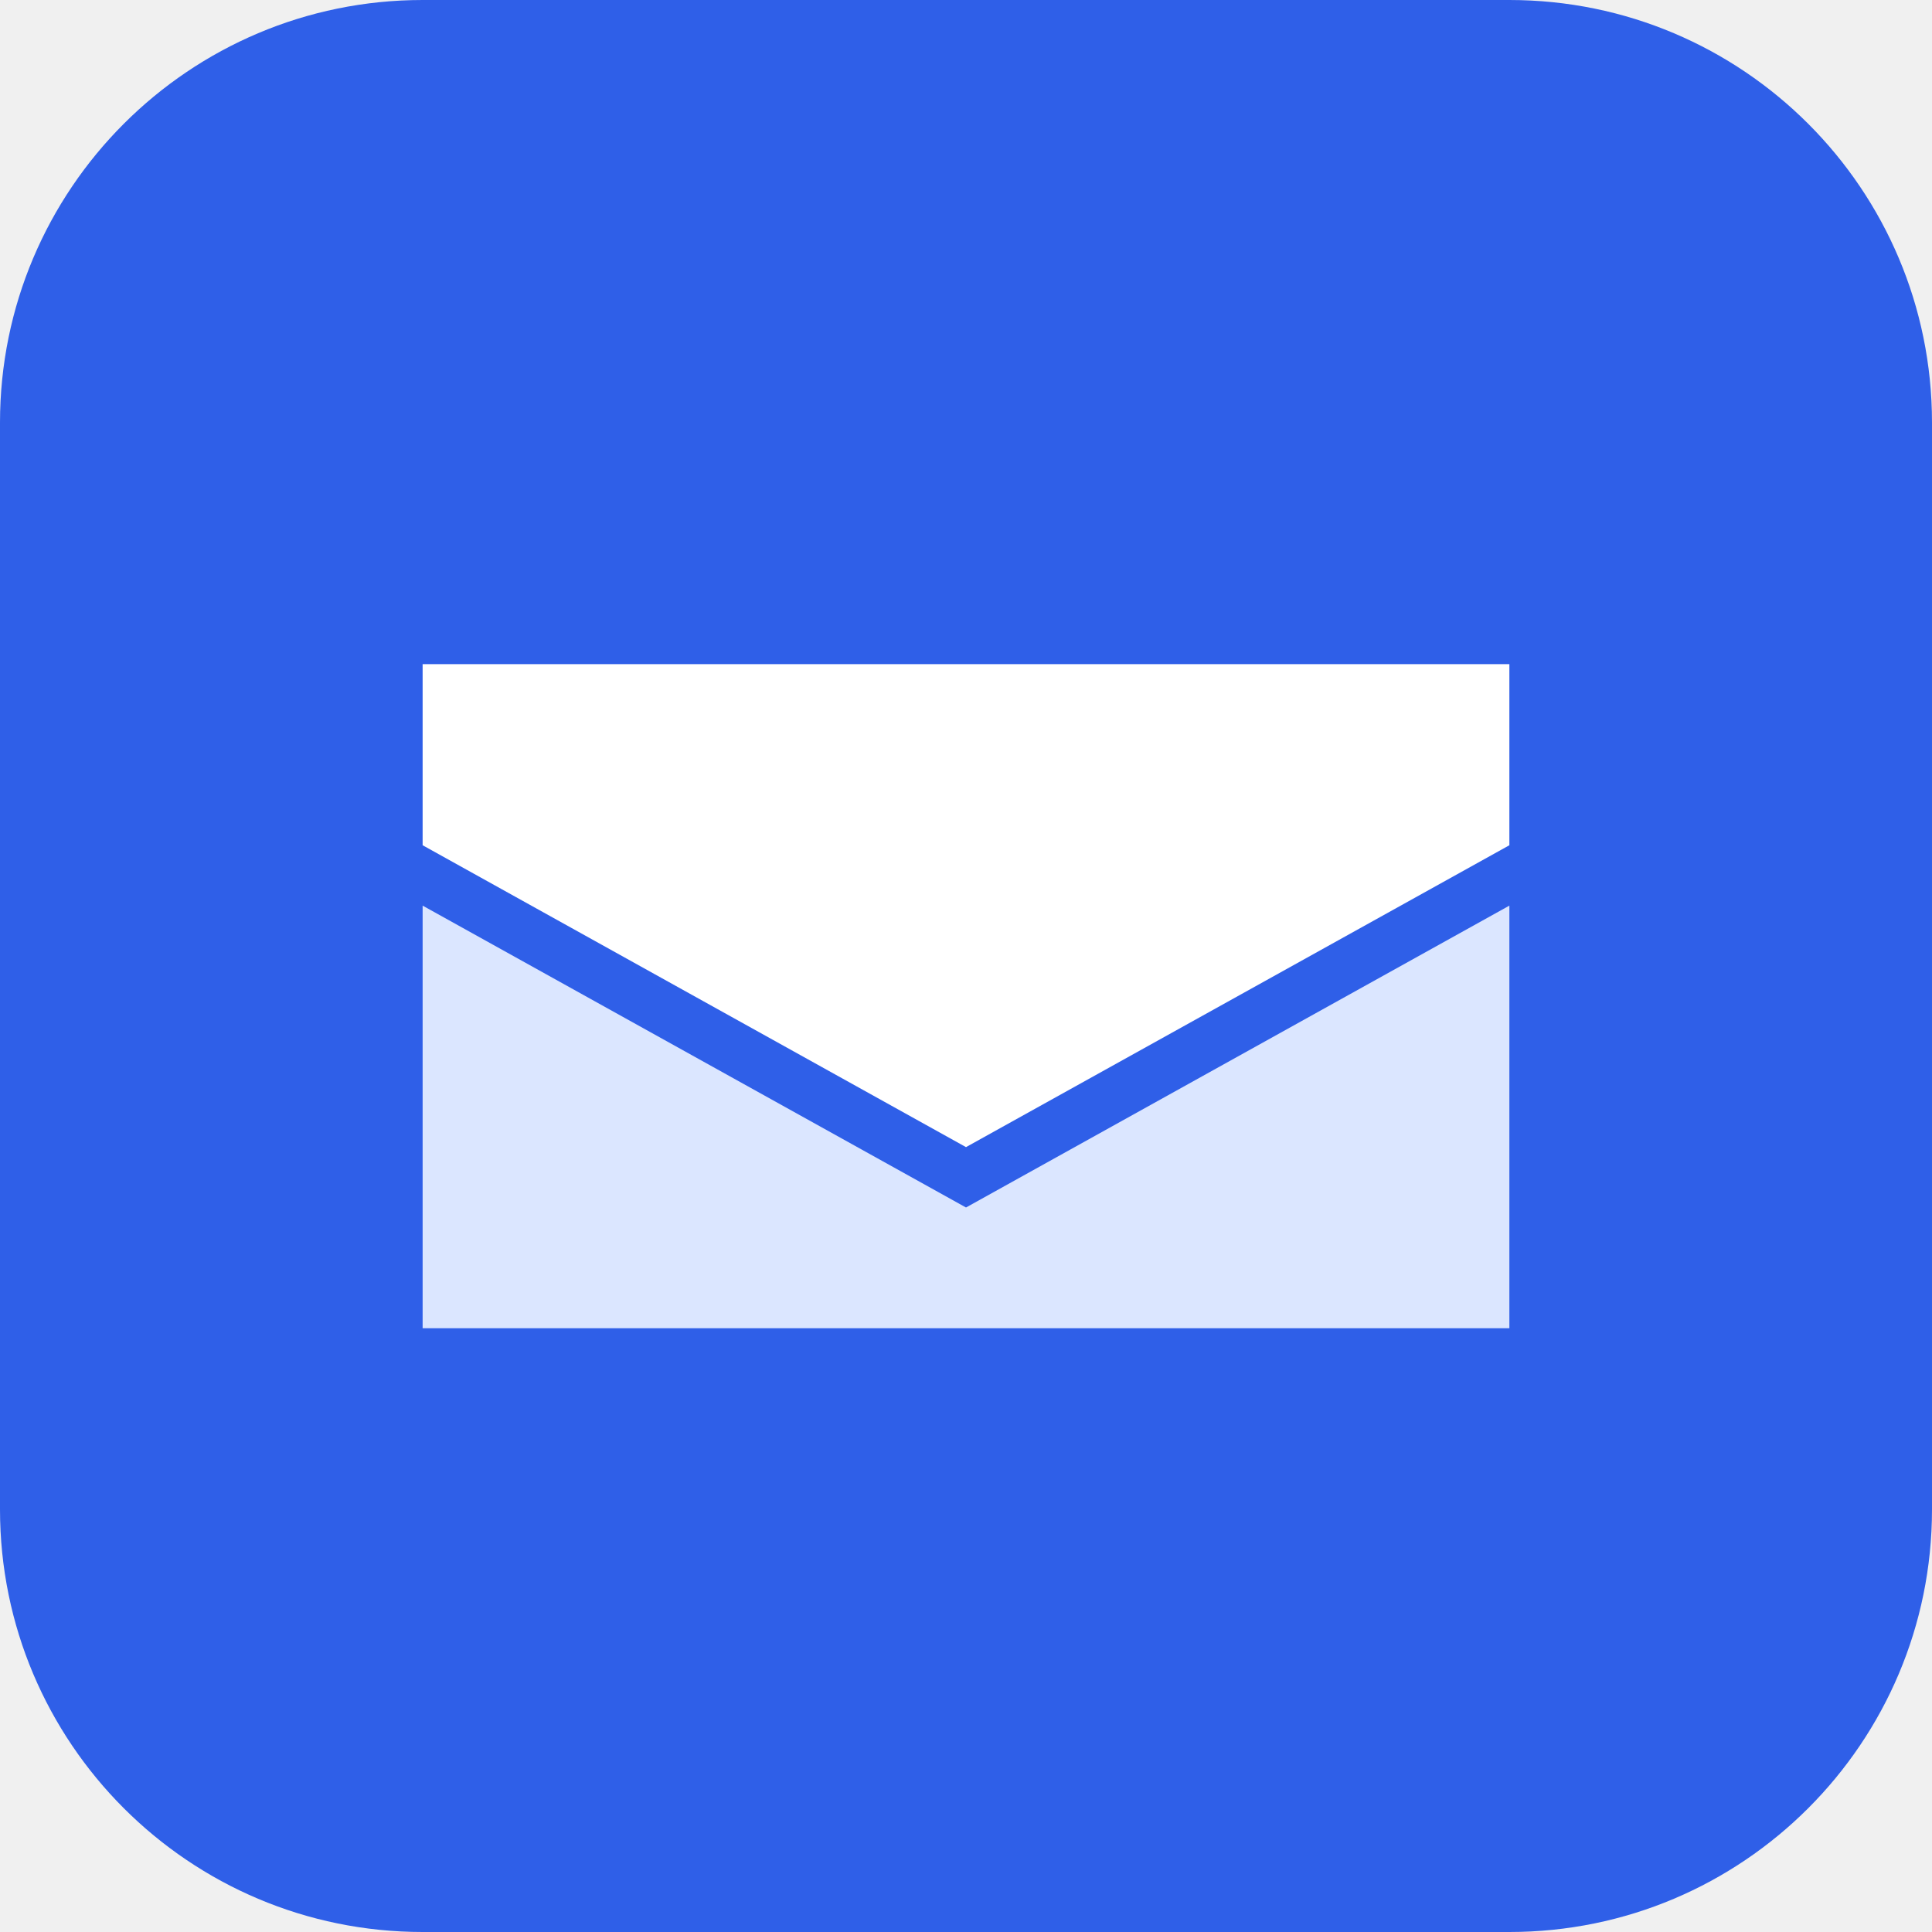
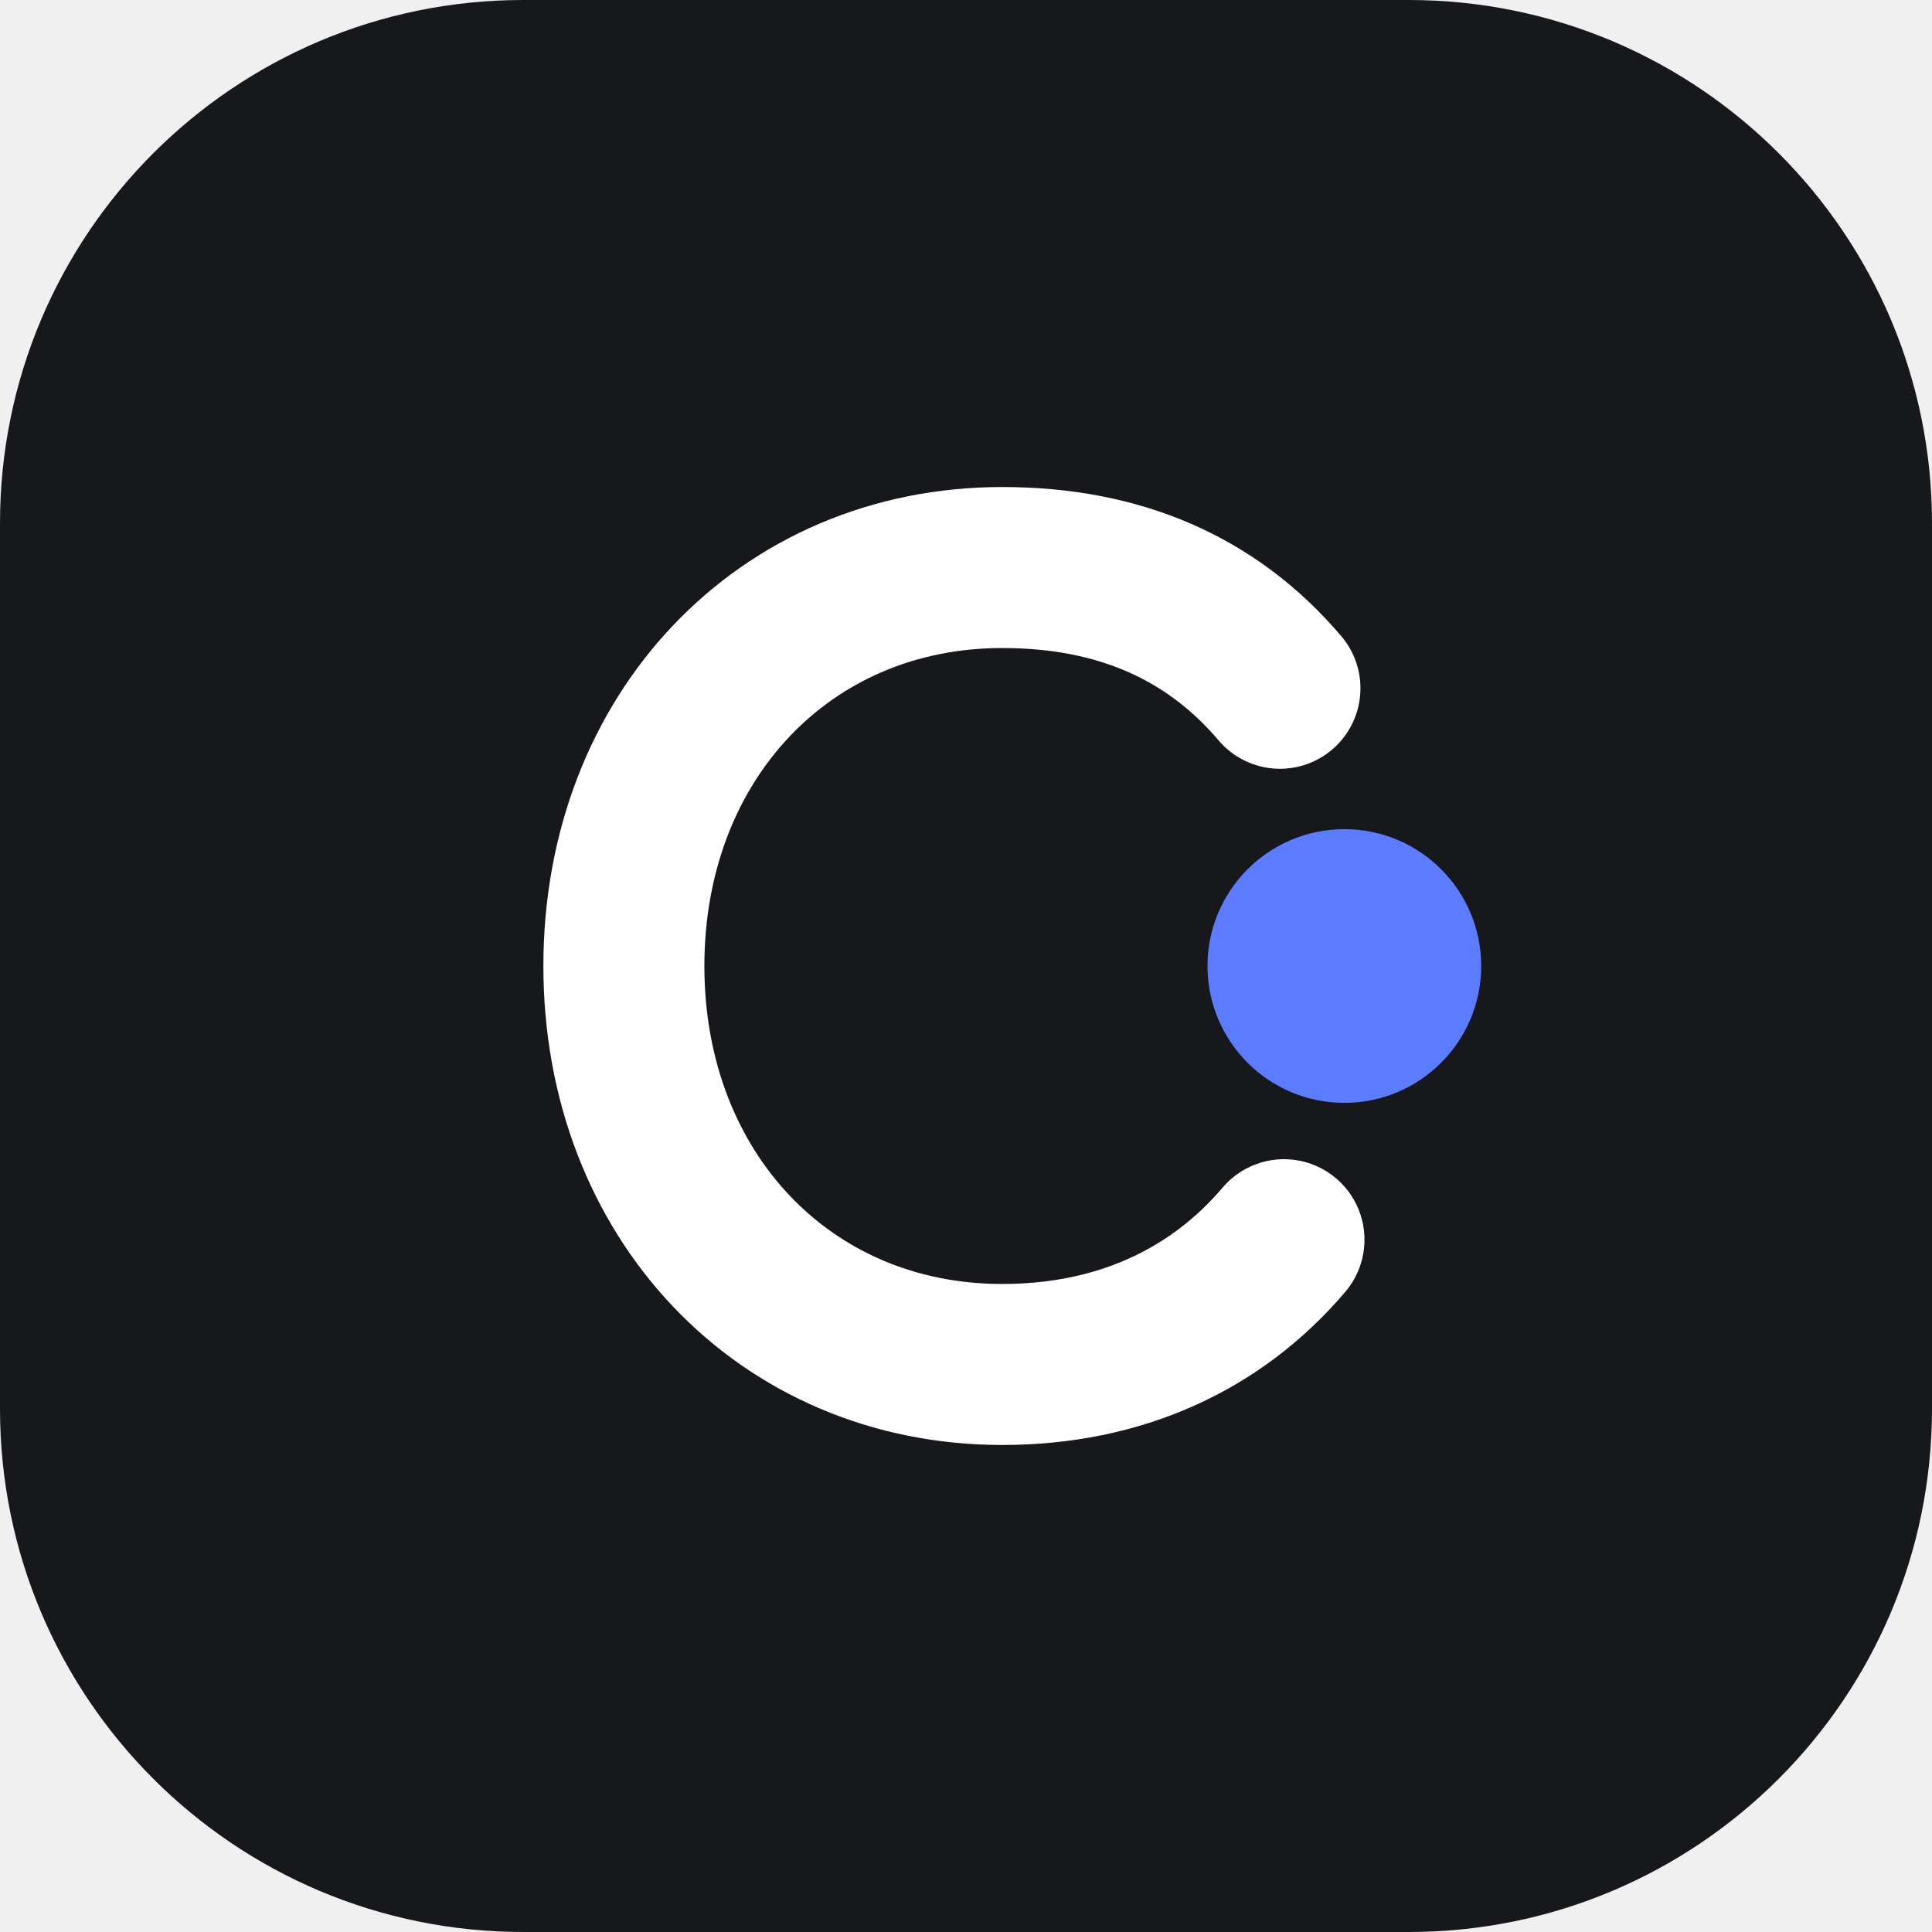
- <svg xmlns="http://www.w3.org/2000/svg" viewBox="0 0 64 64">
-   <rect width="64" height="64" rx="14" fill="#2f5fe8" />
-   <path d="M14 22h36v6L32 38 14 28z" fill="#fff" />
-   <path d="M14 30l18 10 18-10v14H14z" fill="#dbe6ff" />
+ <svg xmlns="http://www.w3.org/2000/svg" viewBox="0 0 48 48">
+   <rect width="48" height="48" rx="13" fill="#17181C" />
+   <path d="M31.8 17.1c-1.7-2-4-3-6.9-3-5.4 0-9.4 4.2-9.4 9.9s4 9.9 9.4 9.9c2.9 0 5.3-1.1 7-3.1" fill="none" stroke="#fff" stroke-width="4" stroke-linecap="round" />
+   <circle cx="33.4" cy="24" r="3.4" fill="#5B7CFF" />
</svg>
